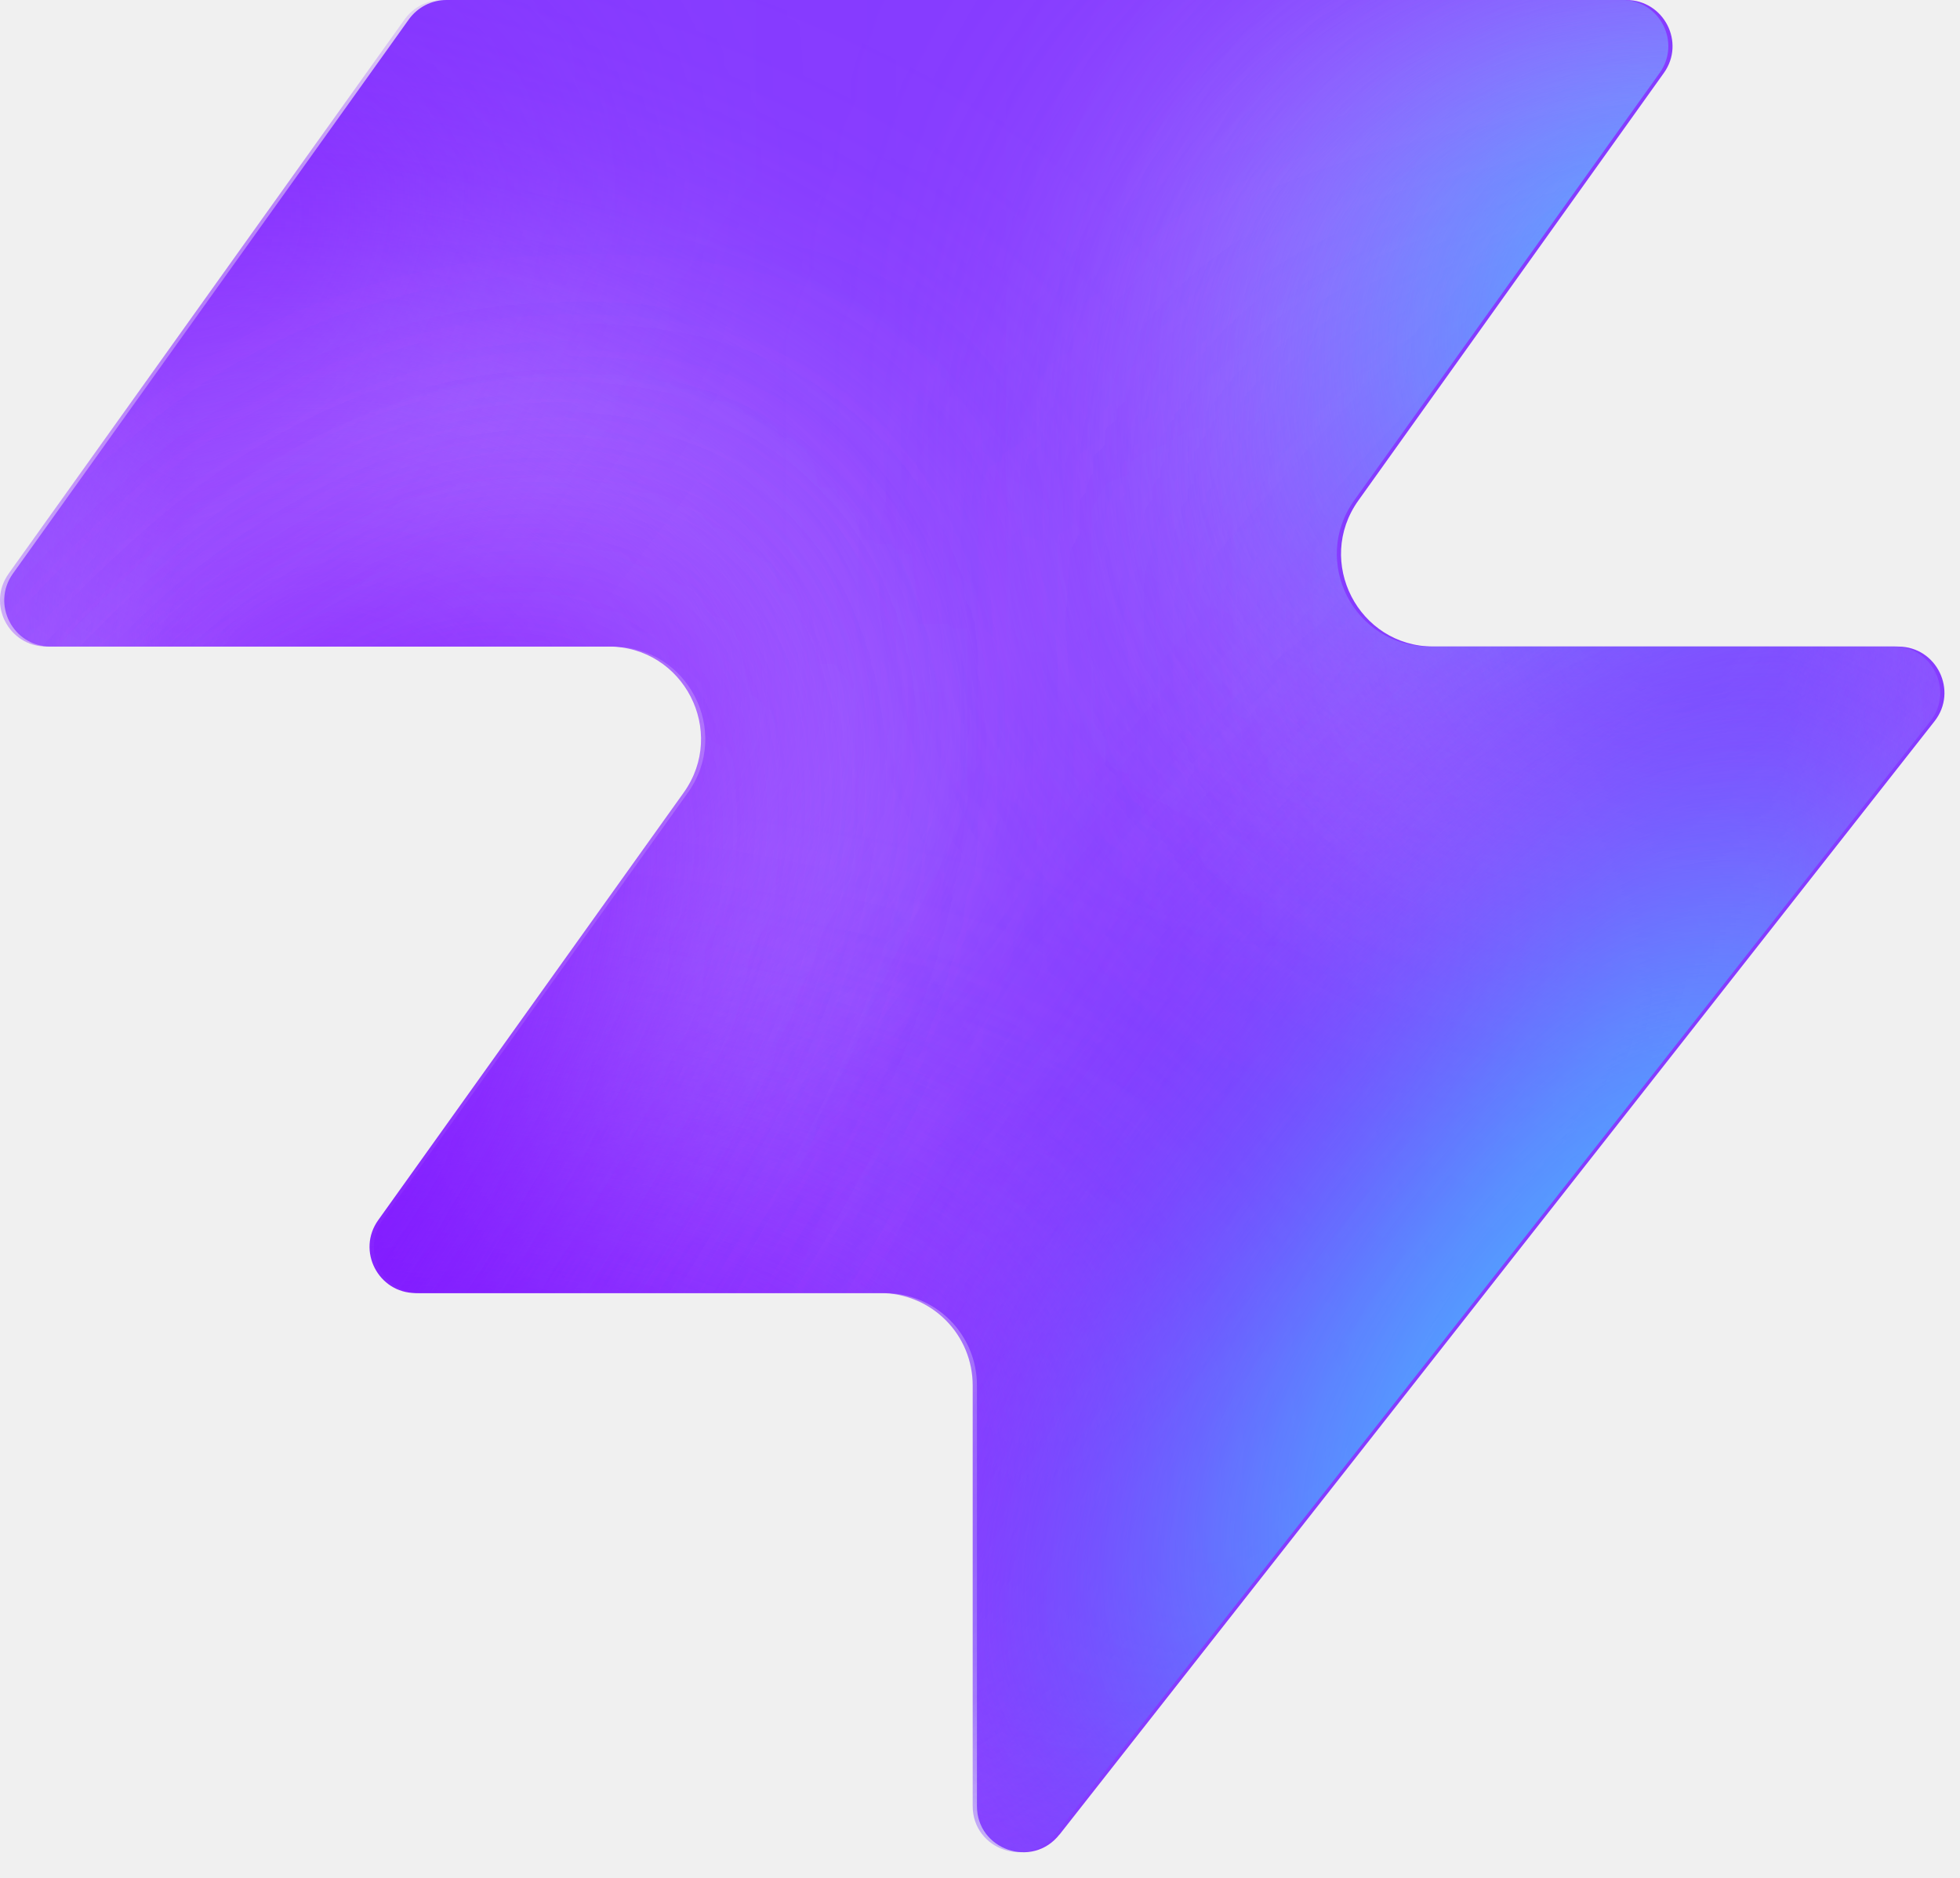
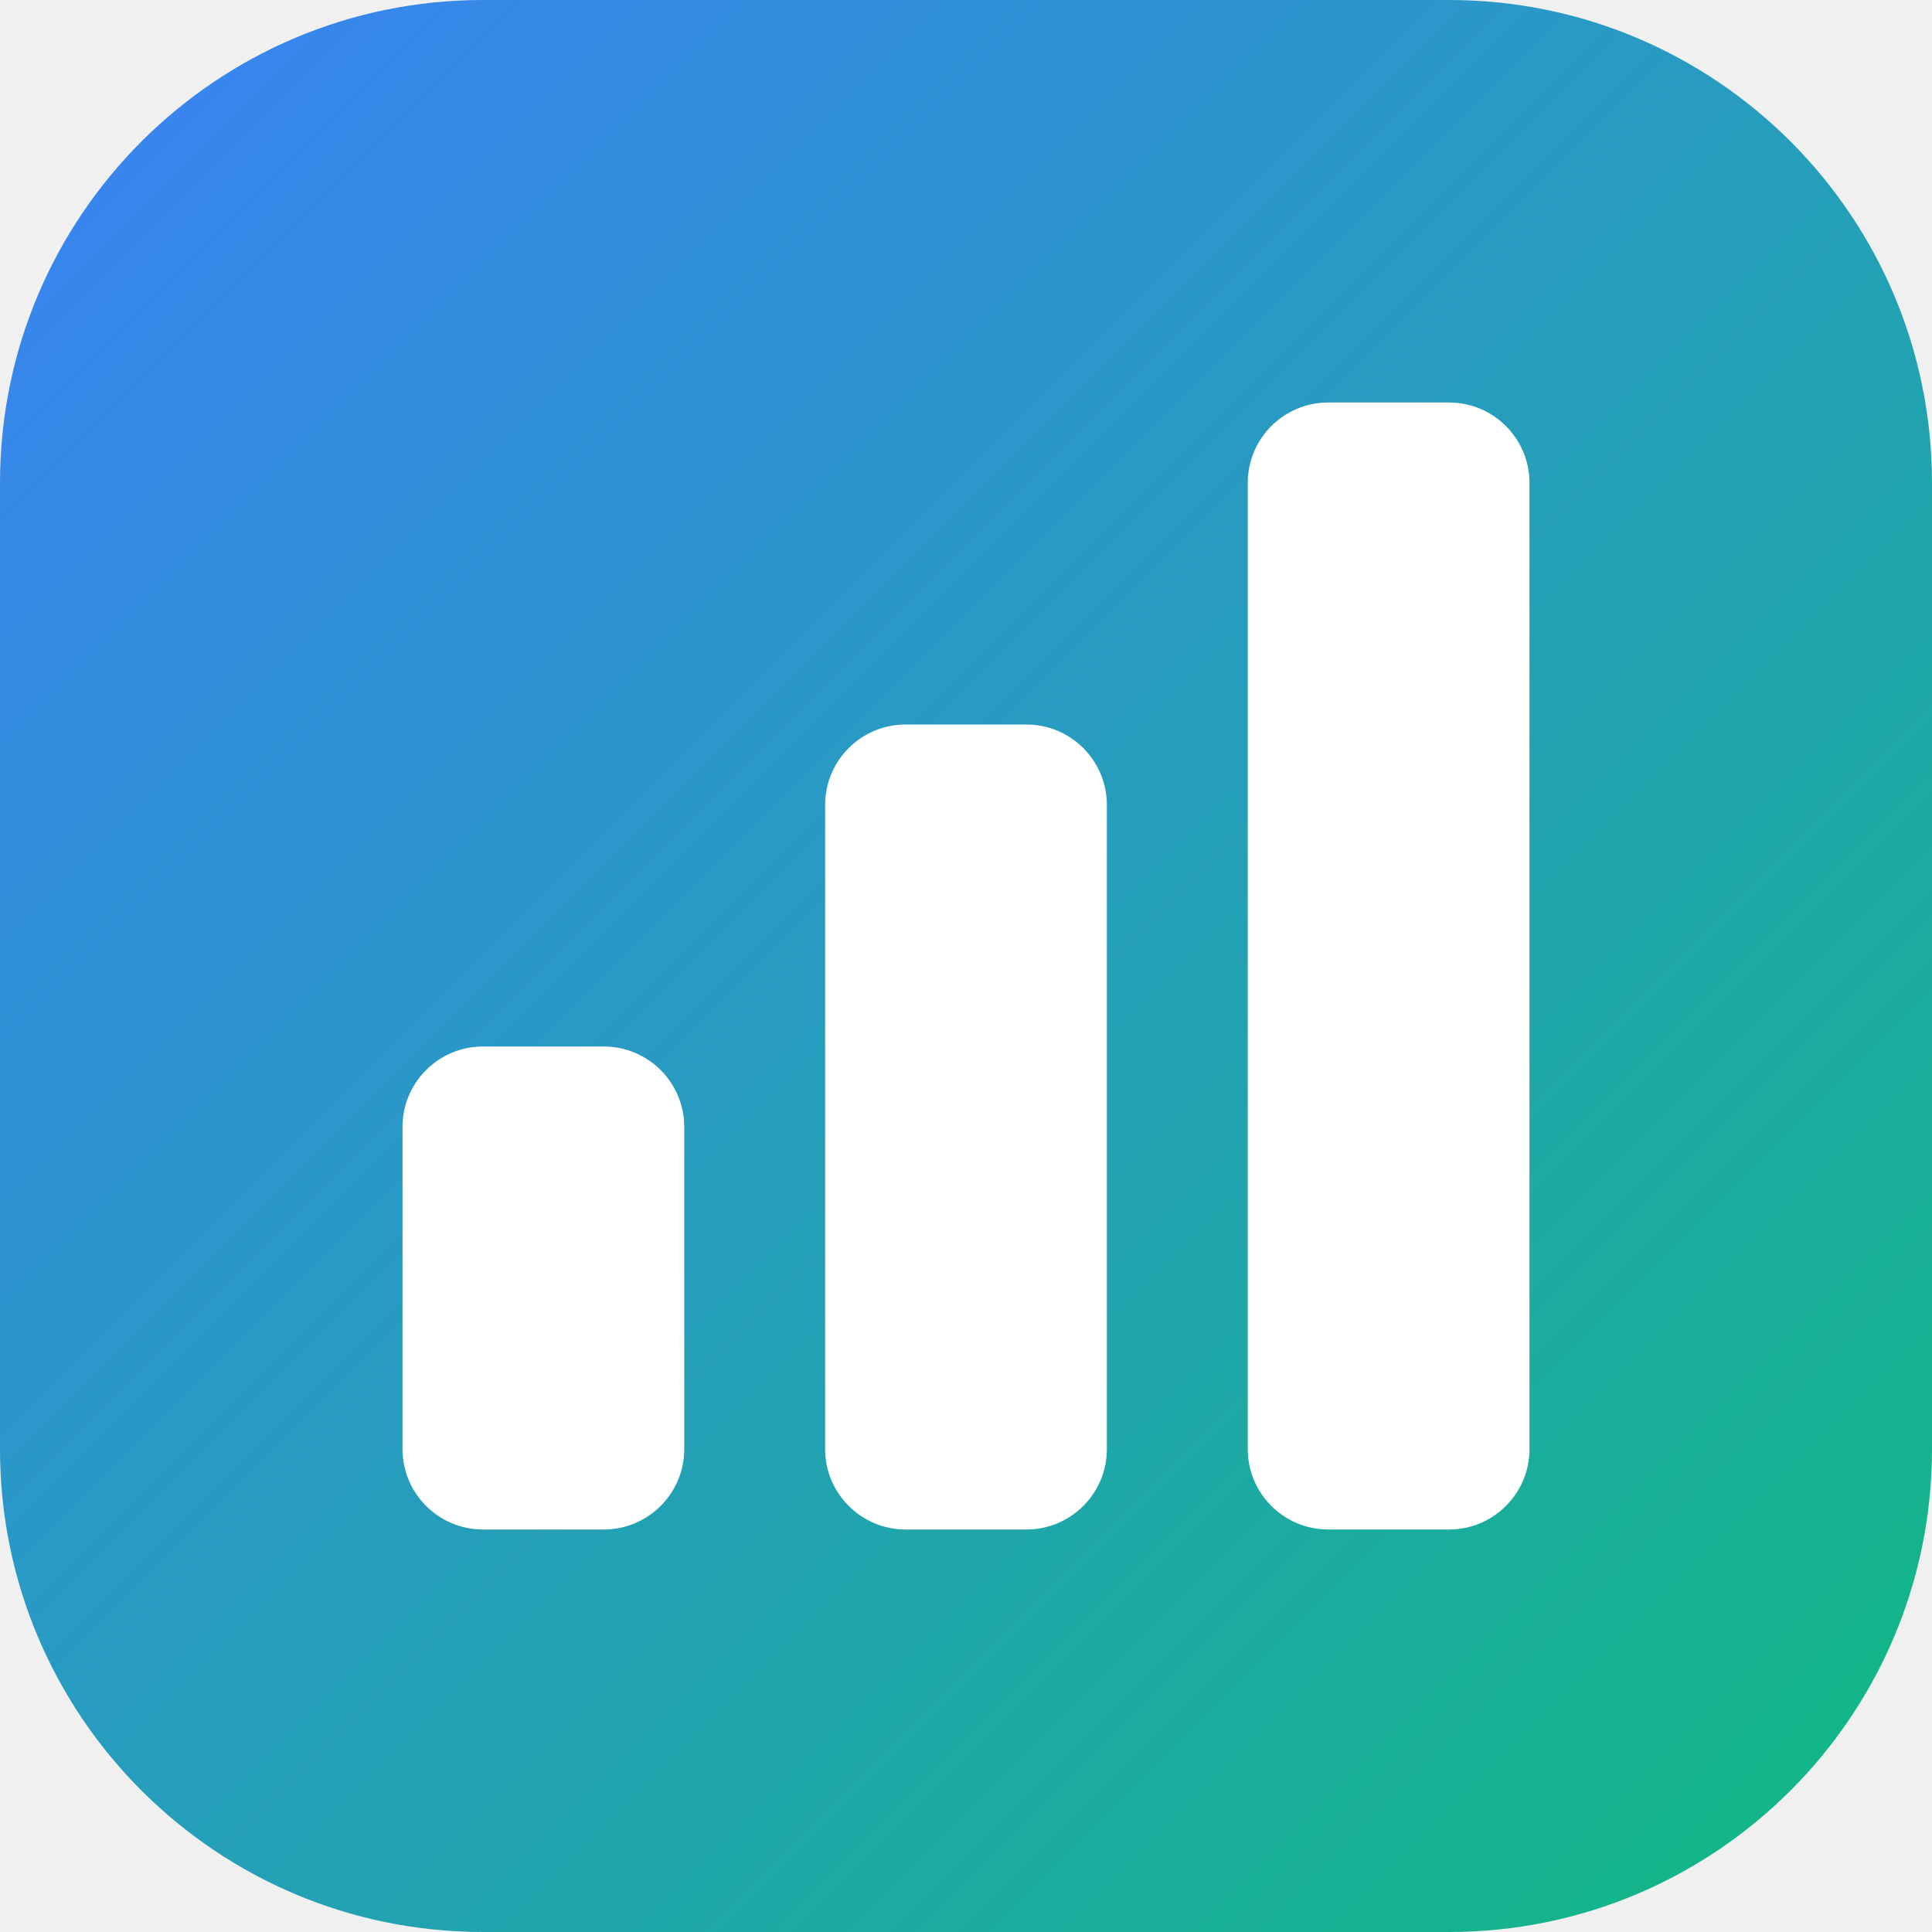
- <svg xmlns="http://www.w3.org/2000/svg" width="48" height="46" fill="none" viewBox="0 0 48 46">
-   <path fill="#863bff" d="M25.946 44.938c-.664.845-2.021.375-2.021-.698V33.937a2.26 2.26 0 0 0-2.262-2.262H10.287c-.92 0-1.456-1.04-.92-1.788l7.48-10.471c1.07-1.497 0-3.578-1.842-3.578H1.237c-.92 0-1.456-1.04-.92-1.788L10.013.474c.214-.297.556-.474.92-.474h28.894c.92 0 1.456 1.04.92 1.788l-7.48 10.471c-1.07 1.498 0 3.579 1.842 3.579h11.377c.943 0 1.473 1.088.89 1.83L25.947 44.94z" style="fill:#863bff;fill:color(display-p3 .525 .23 1);fill-opacity:1" />
-   <mask id="a" width="48" height="46" x="0" y="0" maskUnits="userSpaceOnUse" style="mask-type:alpha">
-     <path fill="#000" d="M25.842 44.938c-.664.844-2.021.375-2.021-.698V33.937a2.26 2.26 0 0 0-2.262-2.262H10.183c-.92 0-1.456-1.04-.92-1.788l7.48-10.471c1.07-1.498 0-3.579-1.842-3.579H1.133c-.92 0-1.456-1.04-.92-1.787L9.91.473c.214-.297.556-.474.92-.474h28.894c.92 0 1.456 1.04.92 1.788l-7.48 10.471c-1.07 1.498 0 3.578 1.842 3.578h11.377c.943 0 1.473 1.088.89 1.832L25.843 44.94z" style="fill:#000;fill-opacity:1" />
-   </mask>
-   <g mask="url(#a)">
-     <g filter="url(#b)">
-       <ellipse cx="5.508" cy="14.704" fill="#ede6ff" rx="5.508" ry="14.704" style="fill:#ede6ff;fill:color(display-p3 .927 .903 1);fill-opacity:1" transform="matrix(.00324 1 1 -.00324 -4.47 31.516)" />
-     </g>
-     <g filter="url(#c)">
-       <ellipse cx="10.399" cy="29.851" fill="#ede6ff" rx="10.399" ry="29.851" style="fill:#ede6ff;fill:color(display-p3 .927 .903 1);fill-opacity:1" transform="matrix(.00324 1 1 -.00324 -39.328 7.883)" />
-     </g>
-     <g filter="url(#d)">
-       <ellipse cx="5.508" cy="30.487" fill="#7e14ff" rx="5.508" ry="30.487" style="fill:#7e14ff;fill:color(display-p3 .492 .077 1);fill-opacity:1" transform="rotate(89.814 -25.913 -14.639)scale(1 -1)" />
-     </g>
-     <g filter="url(#e)">
-       <ellipse cx="5.508" cy="30.599" fill="#7e14ff" rx="5.508" ry="30.599" style="fill:#7e14ff;fill:color(display-p3 .492 .077 1);fill-opacity:1" transform="rotate(89.814 -32.644 -3.334)scale(1 -1)" />
-     </g>
-     <g filter="url(#f)">
-       <ellipse cx="5.508" cy="30.599" fill="#7e14ff" rx="5.508" ry="30.599" style="fill:#7e14ff;fill:color(display-p3 .492 .077 1);fill-opacity:1" transform="matrix(.00324 1 1 -.00324 -34.34 30.47)" />
-     </g>
-     <g filter="url(#g)">
-       <ellipse cx="14.072" cy="22.078" fill="#ede6ff" rx="14.072" ry="22.078" style="fill:#ede6ff;fill:color(display-p3 .927 .903 1);fill-opacity:1" transform="rotate(93.35 24.506 48.493)scale(-1 1)" />
-     </g>
-     <g filter="url(#h)">
-       <ellipse cx="3.47" cy="21.501" fill="#7e14ff" rx="3.47" ry="21.501" style="fill:#7e14ff;fill:color(display-p3 .492 .077 1);fill-opacity:1" transform="rotate(89.009 28.708 47.59)scale(-1 1)" />
-     </g>
-     <g filter="url(#i)">
-       <ellipse cx="3.47" cy="21.501" fill="#7e14ff" rx="3.47" ry="21.501" style="fill:#7e14ff;fill:color(display-p3 .492 .077 1);fill-opacity:1" transform="rotate(89.009 28.708 47.59)scale(-1 1)" />
-     </g>
-     <g filter="url(#j)">
-       <ellipse cx=".387" cy="8.972" fill="#7e14ff" rx="4.407" ry="29.108" style="fill:#7e14ff;fill:color(display-p3 .492 .077 1);fill-opacity:1" transform="rotate(39.51 .387 8.972)" />
-     </g>
-     <g filter="url(#k)">
-       <ellipse cx="47.523" cy="-6.092" fill="#7e14ff" rx="4.407" ry="29.108" style="fill:#7e14ff;fill:color(display-p3 .492 .077 1);fill-opacity:1" transform="rotate(37.892 47.523 -6.092)" />
-     </g>
-     <g filter="url(#l)">
-       <ellipse cx="41.412" cy="6.333" fill="#47bfff" rx="5.971" ry="9.665" style="fill:#47bfff;fill:color(display-p3 .28 .748 1);fill-opacity:1" transform="rotate(37.892 41.412 6.333)" />
-     </g>
-     <g filter="url(#m)">
-       <ellipse cx="-1.879" cy="38.332" fill="#7e14ff" rx="4.407" ry="29.108" style="fill:#7e14ff;fill:color(display-p3 .492 .077 1);fill-opacity:1" transform="rotate(37.892 -1.88 38.332)" />
-     </g>
-     <g filter="url(#n)">
-       <ellipse cx="-1.879" cy="38.332" fill="#7e14ff" rx="4.407" ry="29.108" style="fill:#7e14ff;fill:color(display-p3 .492 .077 1);fill-opacity:1" transform="rotate(37.892 -1.88 38.332)" />
-     </g>
-     <g filter="url(#o)">
-       <ellipse cx="35.651" cy="29.907" fill="#7e14ff" rx="4.407" ry="29.108" style="fill:#7e14ff;fill:color(display-p3 .492 .077 1);fill-opacity:1" transform="rotate(37.892 35.651 29.907)" />
-     </g>
-     <g filter="url(#p)">
-       <ellipse cx="38.418" cy="32.4" fill="#47bfff" rx="5.971" ry="15.297" style="fill:#47bfff;fill:color(display-p3 .28 .748 1);fill-opacity:1" transform="rotate(37.892 38.418 32.4)" />
-     </g>
-   </g>
+ <svg xmlns="http://www.w3.org/2000/svg" viewBox="0 0 48 48">
  <defs>
-     <filter id="b" width="60.045" height="41.654" x="-19.77" y="16.149" color-interpolation-filters="sRGB" filterUnits="userSpaceOnUse">
-       <feFlood flood-opacity="0" result="BackgroundImageFix" />
-       <feBlend in="SourceGraphic" in2="BackgroundImageFix" result="shape" />
-       <feGaussianBlur result="effect1_foregroundBlur_2002_17158" stdDeviation="7.659" />
-     </filter>
-     <filter id="c" width="90.34" height="51.437" x="-54.613" y="-7.533" color-interpolation-filters="sRGB" filterUnits="userSpaceOnUse">
-       <feFlood flood-opacity="0" result="BackgroundImageFix" />
-       <feBlend in="SourceGraphic" in2="BackgroundImageFix" result="shape" />
-       <feGaussianBlur result="effect1_foregroundBlur_2002_17158" stdDeviation="7.659" />
-     </filter>
-     <filter id="d" width="79.355" height="29.4" x="-49.64" y="2.03" color-interpolation-filters="sRGB" filterUnits="userSpaceOnUse">
-       <feFlood flood-opacity="0" result="BackgroundImageFix" />
-       <feBlend in="SourceGraphic" in2="BackgroundImageFix" result="shape" />
-       <feGaussianBlur result="effect1_foregroundBlur_2002_17158" stdDeviation="4.596" />
-     </filter>
-     <filter id="e" width="79.579" height="29.4" x="-45.045" y="20.029" color-interpolation-filters="sRGB" filterUnits="userSpaceOnUse">
-       <feFlood flood-opacity="0" result="BackgroundImageFix" />
-       <feBlend in="SourceGraphic" in2="BackgroundImageFix" result="shape" />
-       <feGaussianBlur result="effect1_foregroundBlur_2002_17158" stdDeviation="4.596" />
-     </filter>
-     <filter id="f" width="79.579" height="29.4" x="-43.513" y="21.178" color-interpolation-filters="sRGB" filterUnits="userSpaceOnUse">
-       <feFlood flood-opacity="0" result="BackgroundImageFix" />
-       <feBlend in="SourceGraphic" in2="BackgroundImageFix" result="shape" />
-       <feGaussianBlur result="effect1_foregroundBlur_2002_17158" stdDeviation="4.596" />
-     </filter>
-     <filter id="g" width="74.749" height="58.852" x="15.756" y="-17.901" color-interpolation-filters="sRGB" filterUnits="userSpaceOnUse">
-       <feFlood flood-opacity="0" result="BackgroundImageFix" />
-       <feBlend in="SourceGraphic" in2="BackgroundImageFix" result="shape" />
-       <feGaussianBlur result="effect1_foregroundBlur_2002_17158" stdDeviation="7.659" />
-     </filter>
-     <filter id="h" width="61.377" height="25.362" x="23.548" y="2.284" color-interpolation-filters="sRGB" filterUnits="userSpaceOnUse">
-       <feFlood flood-opacity="0" result="BackgroundImageFix" />
-       <feBlend in="SourceGraphic" in2="BackgroundImageFix" result="shape" />
-       <feGaussianBlur result="effect1_foregroundBlur_2002_17158" stdDeviation="4.596" />
-     </filter>
-     <filter id="i" width="61.377" height="25.362" x="23.548" y="2.284" color-interpolation-filters="sRGB" filterUnits="userSpaceOnUse">
-       <feFlood flood-opacity="0" result="BackgroundImageFix" />
-       <feBlend in="SourceGraphic" in2="BackgroundImageFix" result="shape" />
-       <feGaussianBlur result="effect1_foregroundBlur_2002_17158" stdDeviation="4.596" />
-     </filter>
-     <filter id="j" width="56.045" height="63.649" x="-27.636" y="-22.853" color-interpolation-filters="sRGB" filterUnits="userSpaceOnUse">
-       <feFlood flood-opacity="0" result="BackgroundImageFix" />
-       <feBlend in="SourceGraphic" in2="BackgroundImageFix" result="shape" />
-       <feGaussianBlur result="effect1_foregroundBlur_2002_17158" stdDeviation="4.596" />
-     </filter>
-     <filter id="k" width="54.814" height="64.646" x="20.116" y="-38.415" color-interpolation-filters="sRGB" filterUnits="userSpaceOnUse">
-       <feFlood flood-opacity="0" result="BackgroundImageFix" />
-       <feBlend in="SourceGraphic" in2="BackgroundImageFix" result="shape" />
-       <feGaussianBlur result="effect1_foregroundBlur_2002_17158" stdDeviation="4.596" />
-     </filter>
-     <filter id="l" width="33.541" height="35.313" x="24.641" y="-11.323" color-interpolation-filters="sRGB" filterUnits="userSpaceOnUse">
-       <feFlood flood-opacity="0" result="BackgroundImageFix" />
-       <feBlend in="SourceGraphic" in2="BackgroundImageFix" result="shape" />
-       <feGaussianBlur result="effect1_foregroundBlur_2002_17158" stdDeviation="4.596" />
-     </filter>
-     <filter id="m" width="54.814" height="64.646" x="-29.286" y="6.009" color-interpolation-filters="sRGB" filterUnits="userSpaceOnUse">
-       <feFlood flood-opacity="0" result="BackgroundImageFix" />
-       <feBlend in="SourceGraphic" in2="BackgroundImageFix" result="shape" />
-       <feGaussianBlur result="effect1_foregroundBlur_2002_17158" stdDeviation="4.596" />
-     </filter>
-     <filter id="n" width="54.814" height="64.646" x="-29.286" y="6.009" color-interpolation-filters="sRGB" filterUnits="userSpaceOnUse">
-       <feFlood flood-opacity="0" result="BackgroundImageFix" />
-       <feBlend in="SourceGraphic" in2="BackgroundImageFix" result="shape" />
-       <feGaussianBlur result="effect1_foregroundBlur_2002_17158" stdDeviation="4.596" />
-     </filter>
-     <filter id="o" width="54.814" height="64.646" x="8.244" y="-2.416" color-interpolation-filters="sRGB" filterUnits="userSpaceOnUse">
-       <feFlood flood-opacity="0" result="BackgroundImageFix" />
-       <feBlend in="SourceGraphic" in2="BackgroundImageFix" result="shape" />
-       <feGaussianBlur result="effect1_foregroundBlur_2002_17158" stdDeviation="4.596" />
-     </filter>
-     <filter id="p" width="39.409" height="43.623" x="18.713" y="10.588" color-interpolation-filters="sRGB" filterUnits="userSpaceOnUse">
-       <feFlood flood-opacity="0" result="BackgroundImageFix" />
-       <feBlend in="SourceGraphic" in2="BackgroundImageFix" result="shape" />
-       <feGaussianBlur result="effect1_foregroundBlur_2002_17158" stdDeviation="4.596" />
-     </filter>
+     <linearGradient id="bg" x1="0" y1="0" x2="48" y2="48" gradientUnits="userSpaceOnUse">
+       <stop offset="0" stop-color="#3b82f6" />
+       <stop offset="1" stop-color="#10b981" />
+     </linearGradient>
  </defs>
+   <rect width="48" height="48" rx="12" fill="url(#bg)" />
+   <rect x="10" y="26" width="7" height="12" rx="2" fill="#fff" />
+   <rect x="20.5" y="18" width="7" height="20" rx="2" fill="#fff" />
+   <rect x="31" y="10" width="7" height="28" rx="2" fill="#fff" />
</svg>
